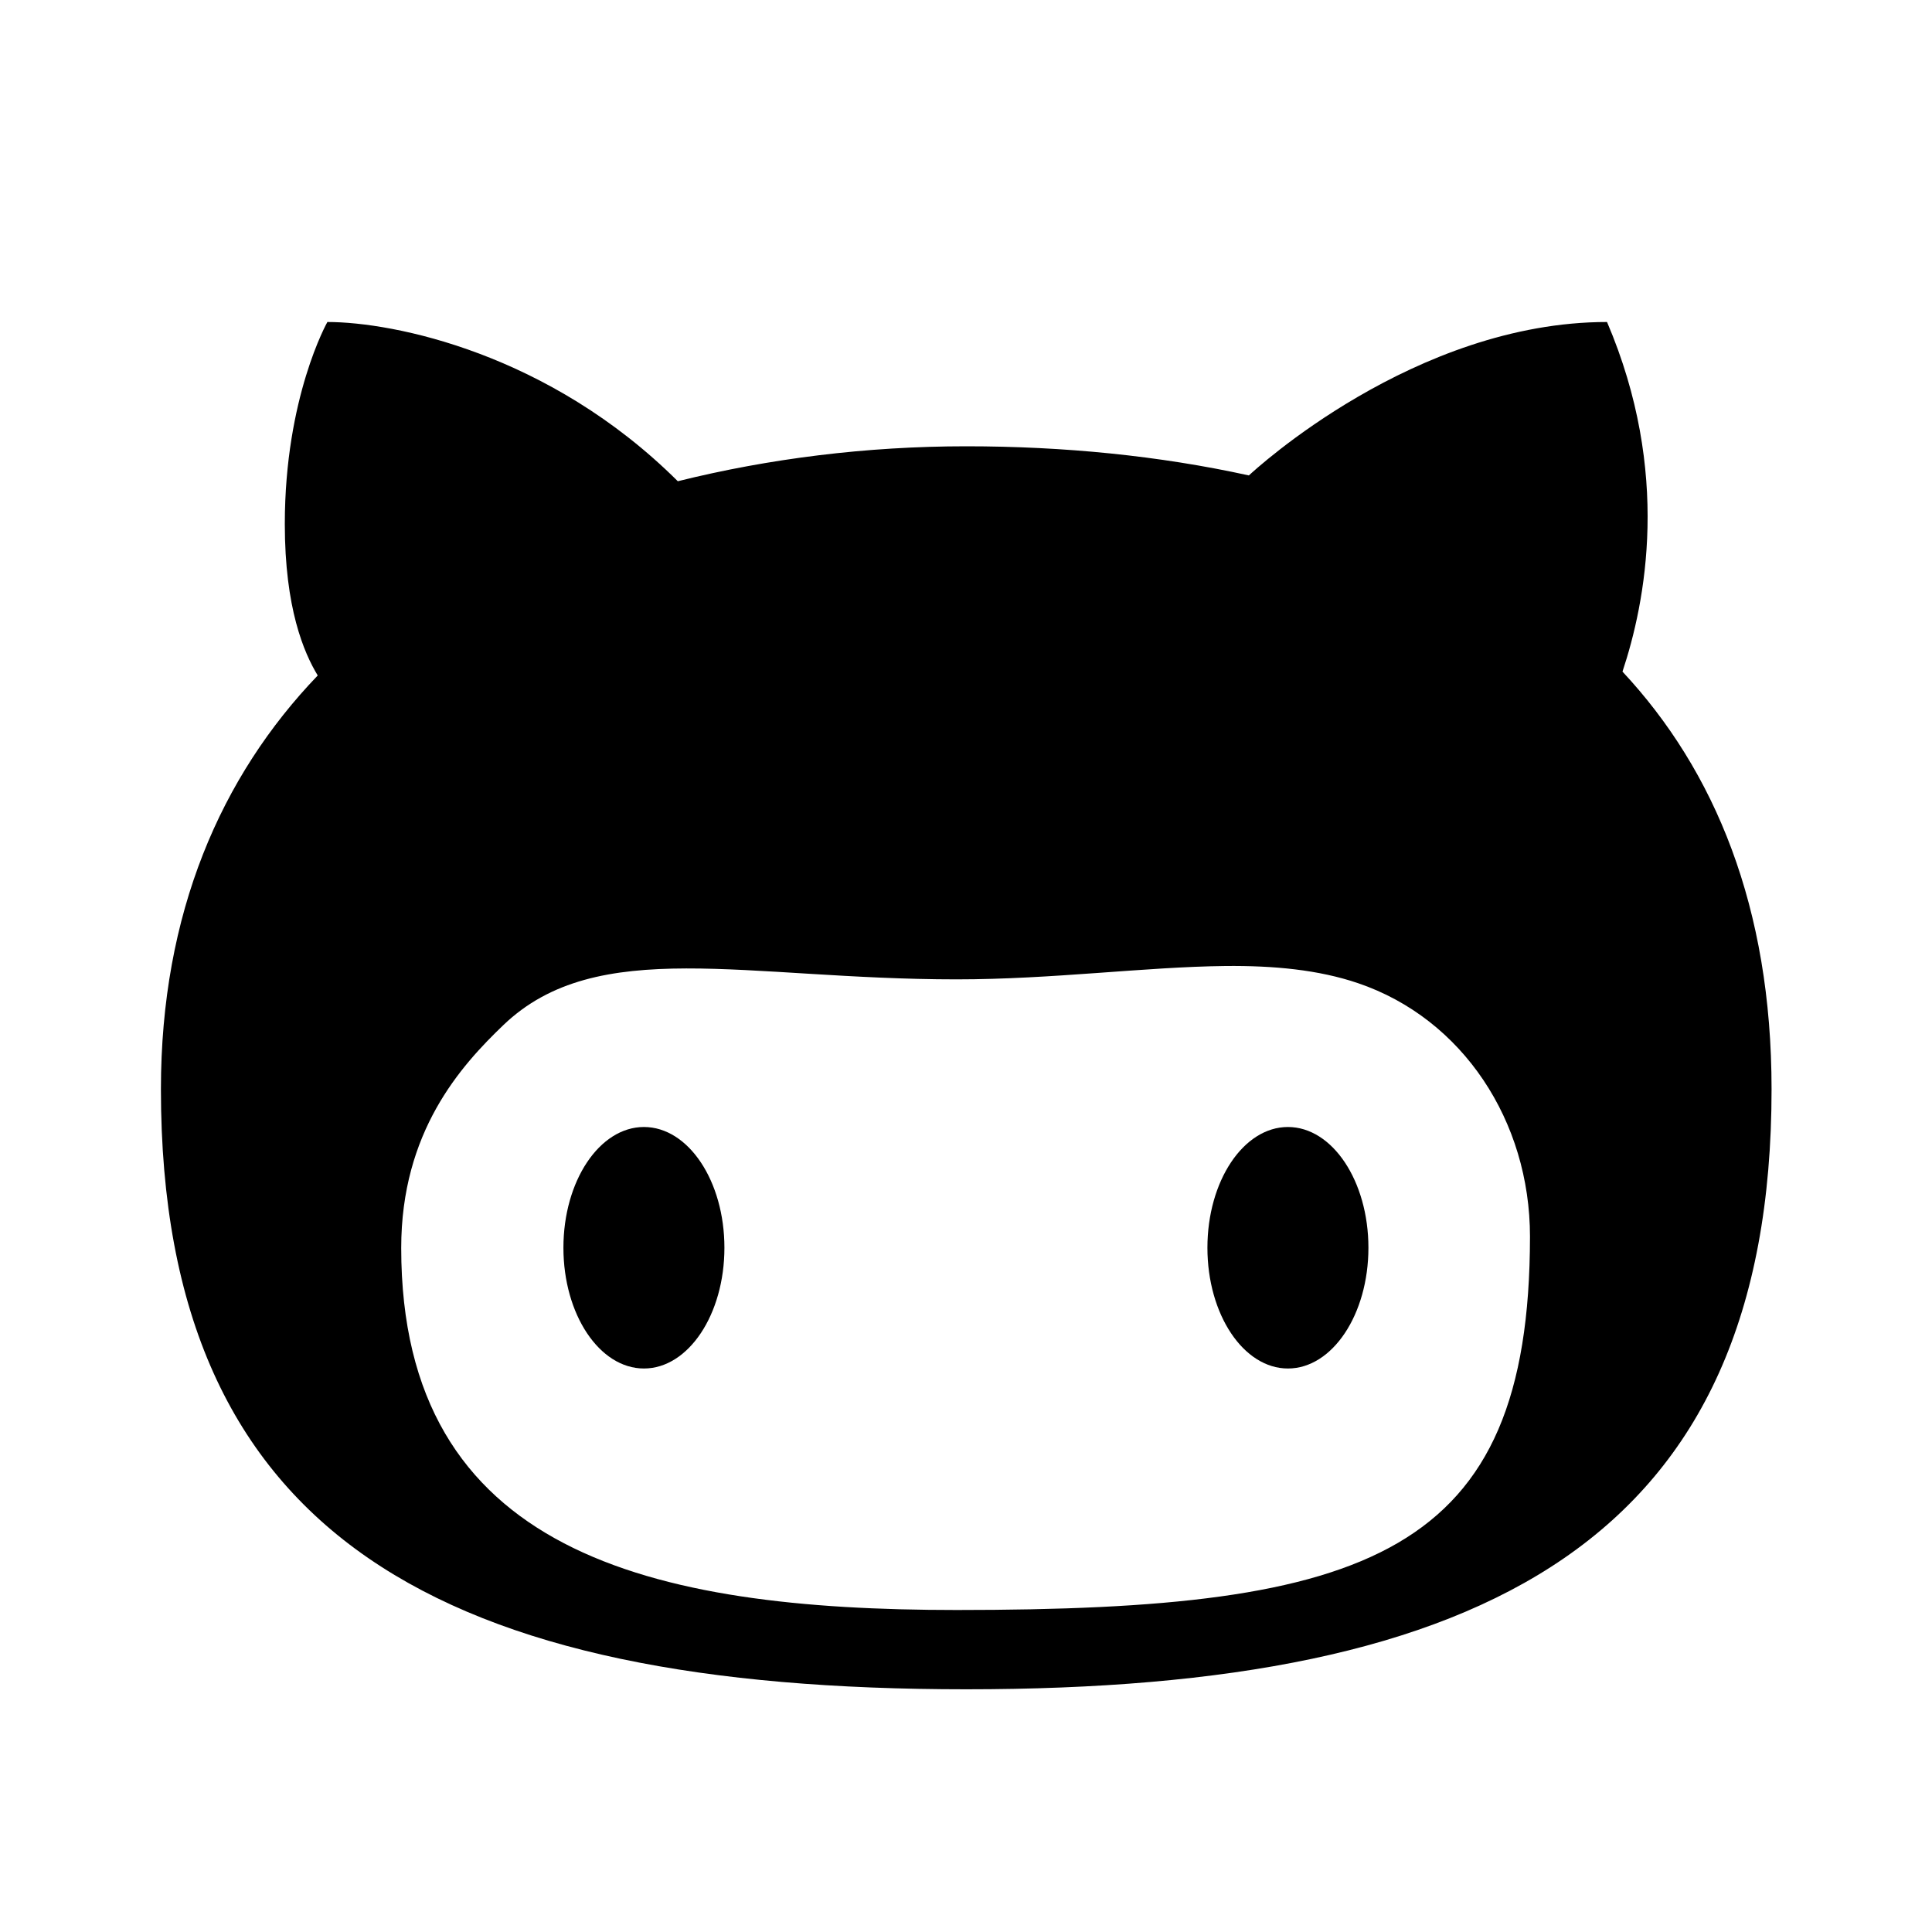
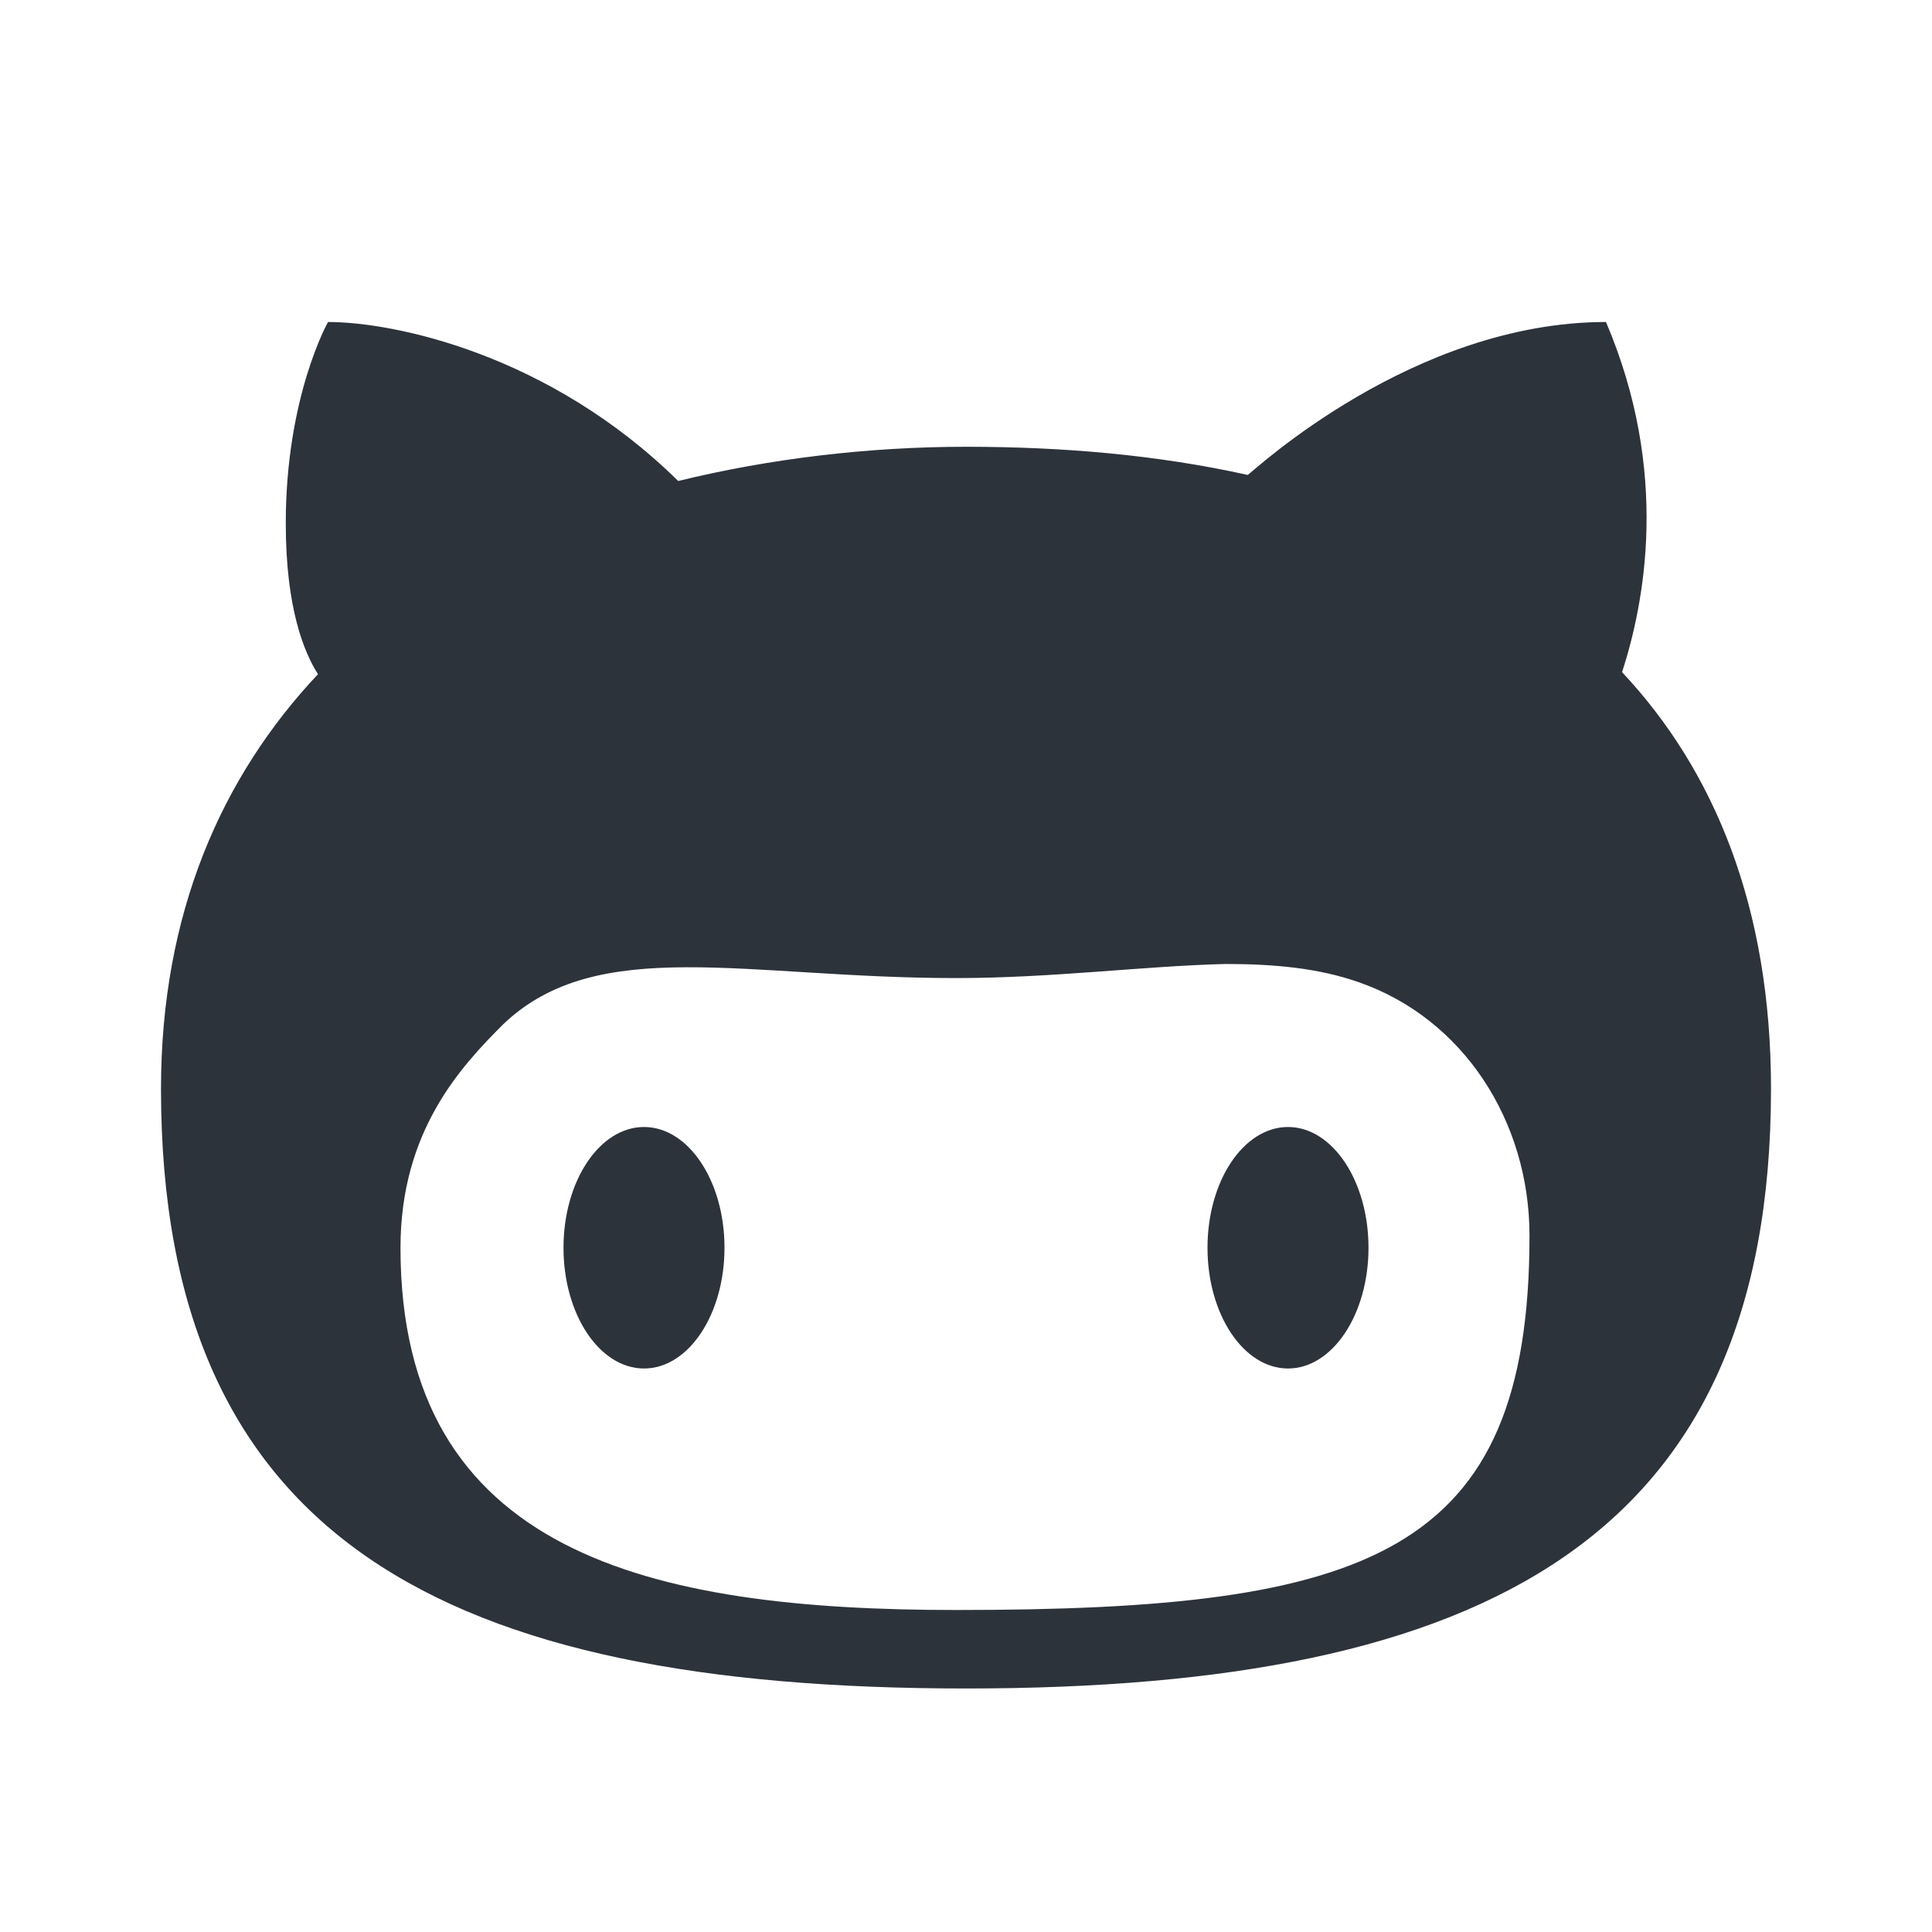
- <svg xmlns="http://www.w3.org/2000/svg" height="96" viewBox="0 0 24 24" width="96">
-   <path d="m20.155 8.343c.285-.856.608-2.472-.192-4.343-2.388 0-4.378 1.84-4.449 1.906-1.114-.245-2.3-.362-3.511-.362-1.237 0-2.448.152-3.583.434-1.598-1.59-3.53-1.978-4.353-1.978 0 0-.529.933-.529 2.509 0 1.047.237 1.599.409 1.882-1.204 1.254-1.948 2.956-1.948 5.139 0 5.592 3.532 7.455 10.004 7.455s10.004-1.863 10.004-7.455c0-2.26-.703-3.956-1.852-5.187zm-8.272 11.657c-3.807 0-6.899-.712-6.899-4.497 0-1.444.738-2.26 1.269-2.769 1.167-1.119 3.014-.568 5.631-.568 1.189 0 2.335-.155 3.338-.166.602-.006 1.158.047 1.647.213 1.304.442 2.137 1.717 2.137 3.148-.002 3.964-2.001 4.639-7.123 4.639z" />
-   <ellipse cx="15.999" cy="15.5" rx="1" ry="1.5" />
-   <ellipse cx="7.999" cy="15.5" rx="1" ry="1.5" />
+ <svg xmlns="http://www.w3.org/2000/svg" version="1.1" id="Layer_1" x="0px" y="0px" viewBox="0 0 96 96" style="enable-background:new 0 0 96 96;" xml:space="preserve">
+   <style type="text/css">
+ 	.st0{fill:#2D333B;}
+ </style>
+   <path class="st0" d="M80.6,33.4c1.1-3.4,2.4-9.9-0.8-17.4c-9.6,0-17.5,7.4-17.8,7.6c-4.5-1-9.2-1.4-14-1.4c-4.9,0-9.8,0.6-14.3,1.7  C27.3,17.6,19.6,16,16.3,16c0,0-2.1,3.7-2.1,10c0,4.2,0.9,6.4,1.6,7.5C11,38.6,8,45.4,8,54.1c0,22.4,14.1,29.8,40,29.8  s40-7.5,40-29.8C88,45.1,85.2,38.3,80.6,33.4z M47.5,80c-15.2,0-27.6-2.8-27.6-18c0-5.8,3-9,5.1-11.1c4.7-4.5,12.1-2.3,22.5-2.3  c4.8,0,9.3-0.6,13.4-0.7c2.4,0,4.6,0.2,6.6,0.9c5.2,1.8,8.5,6.9,8.5,12.6C76,77.3,68,80,47.5,80z" />
+   <ellipse class="st0" cx="64" cy="62" rx="4" ry="6" />
+   <ellipse class="st0" cx="32" cy="62" rx="4" ry="6" />
</svg>
